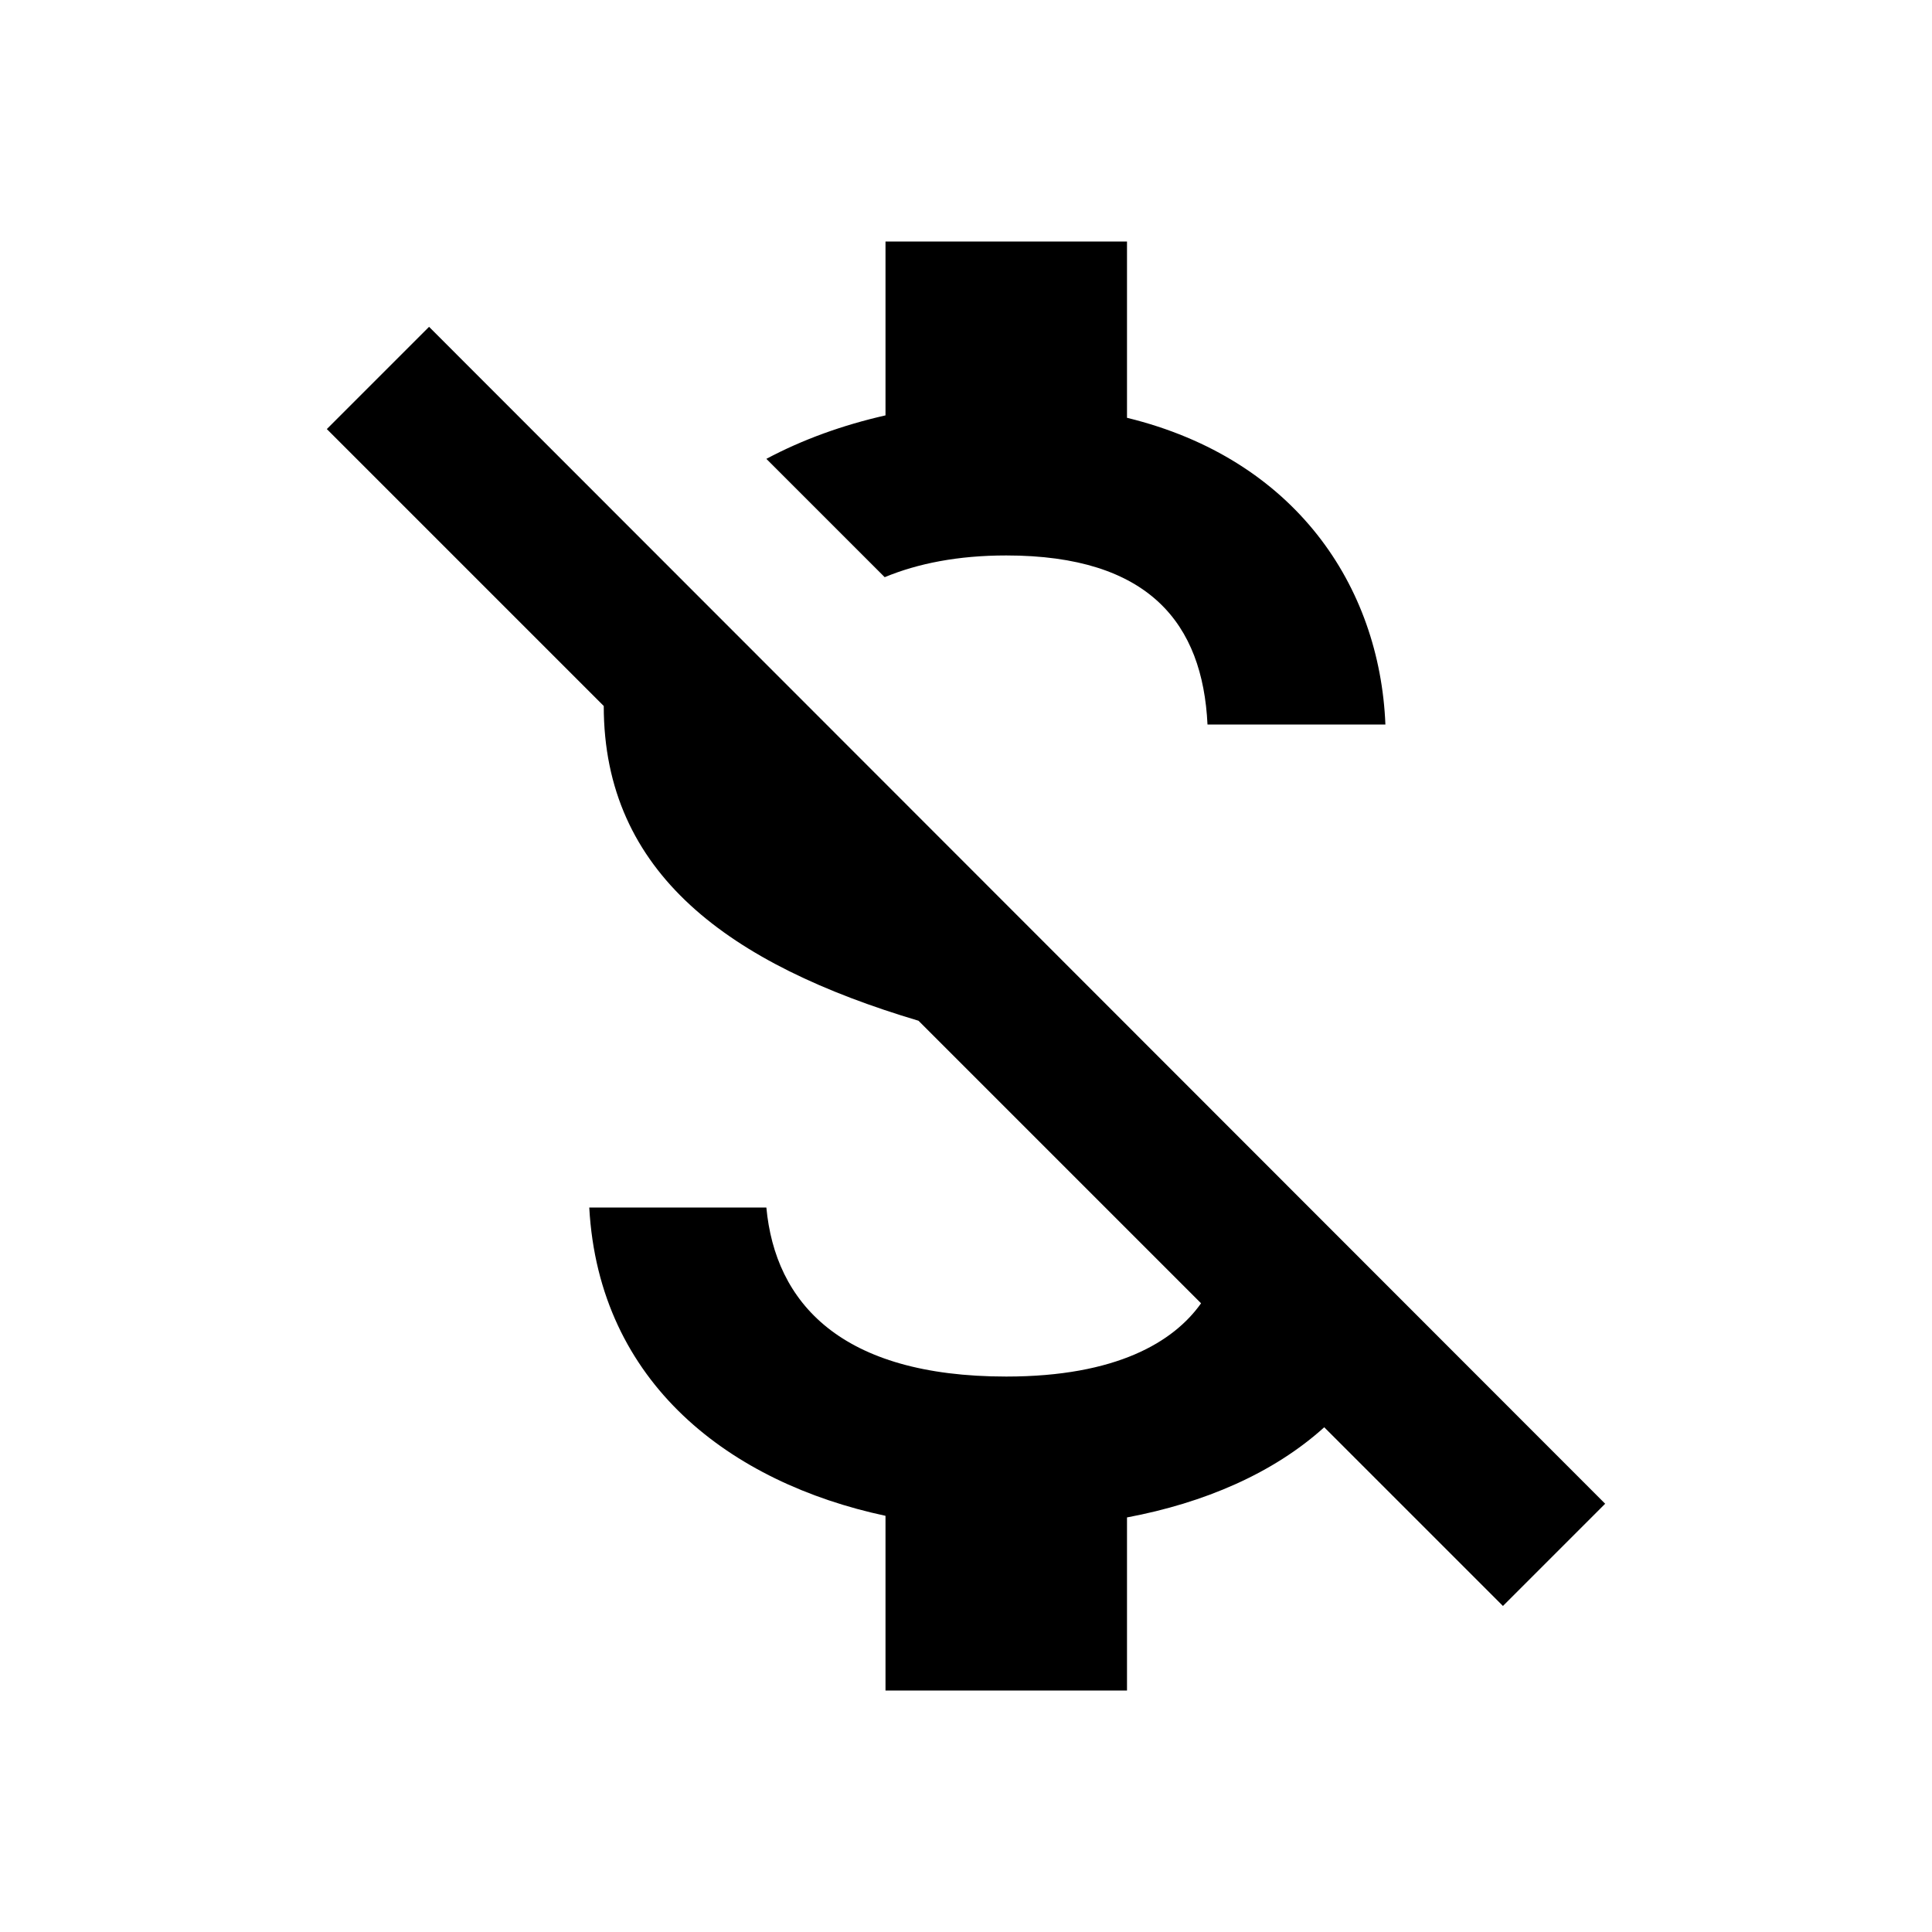
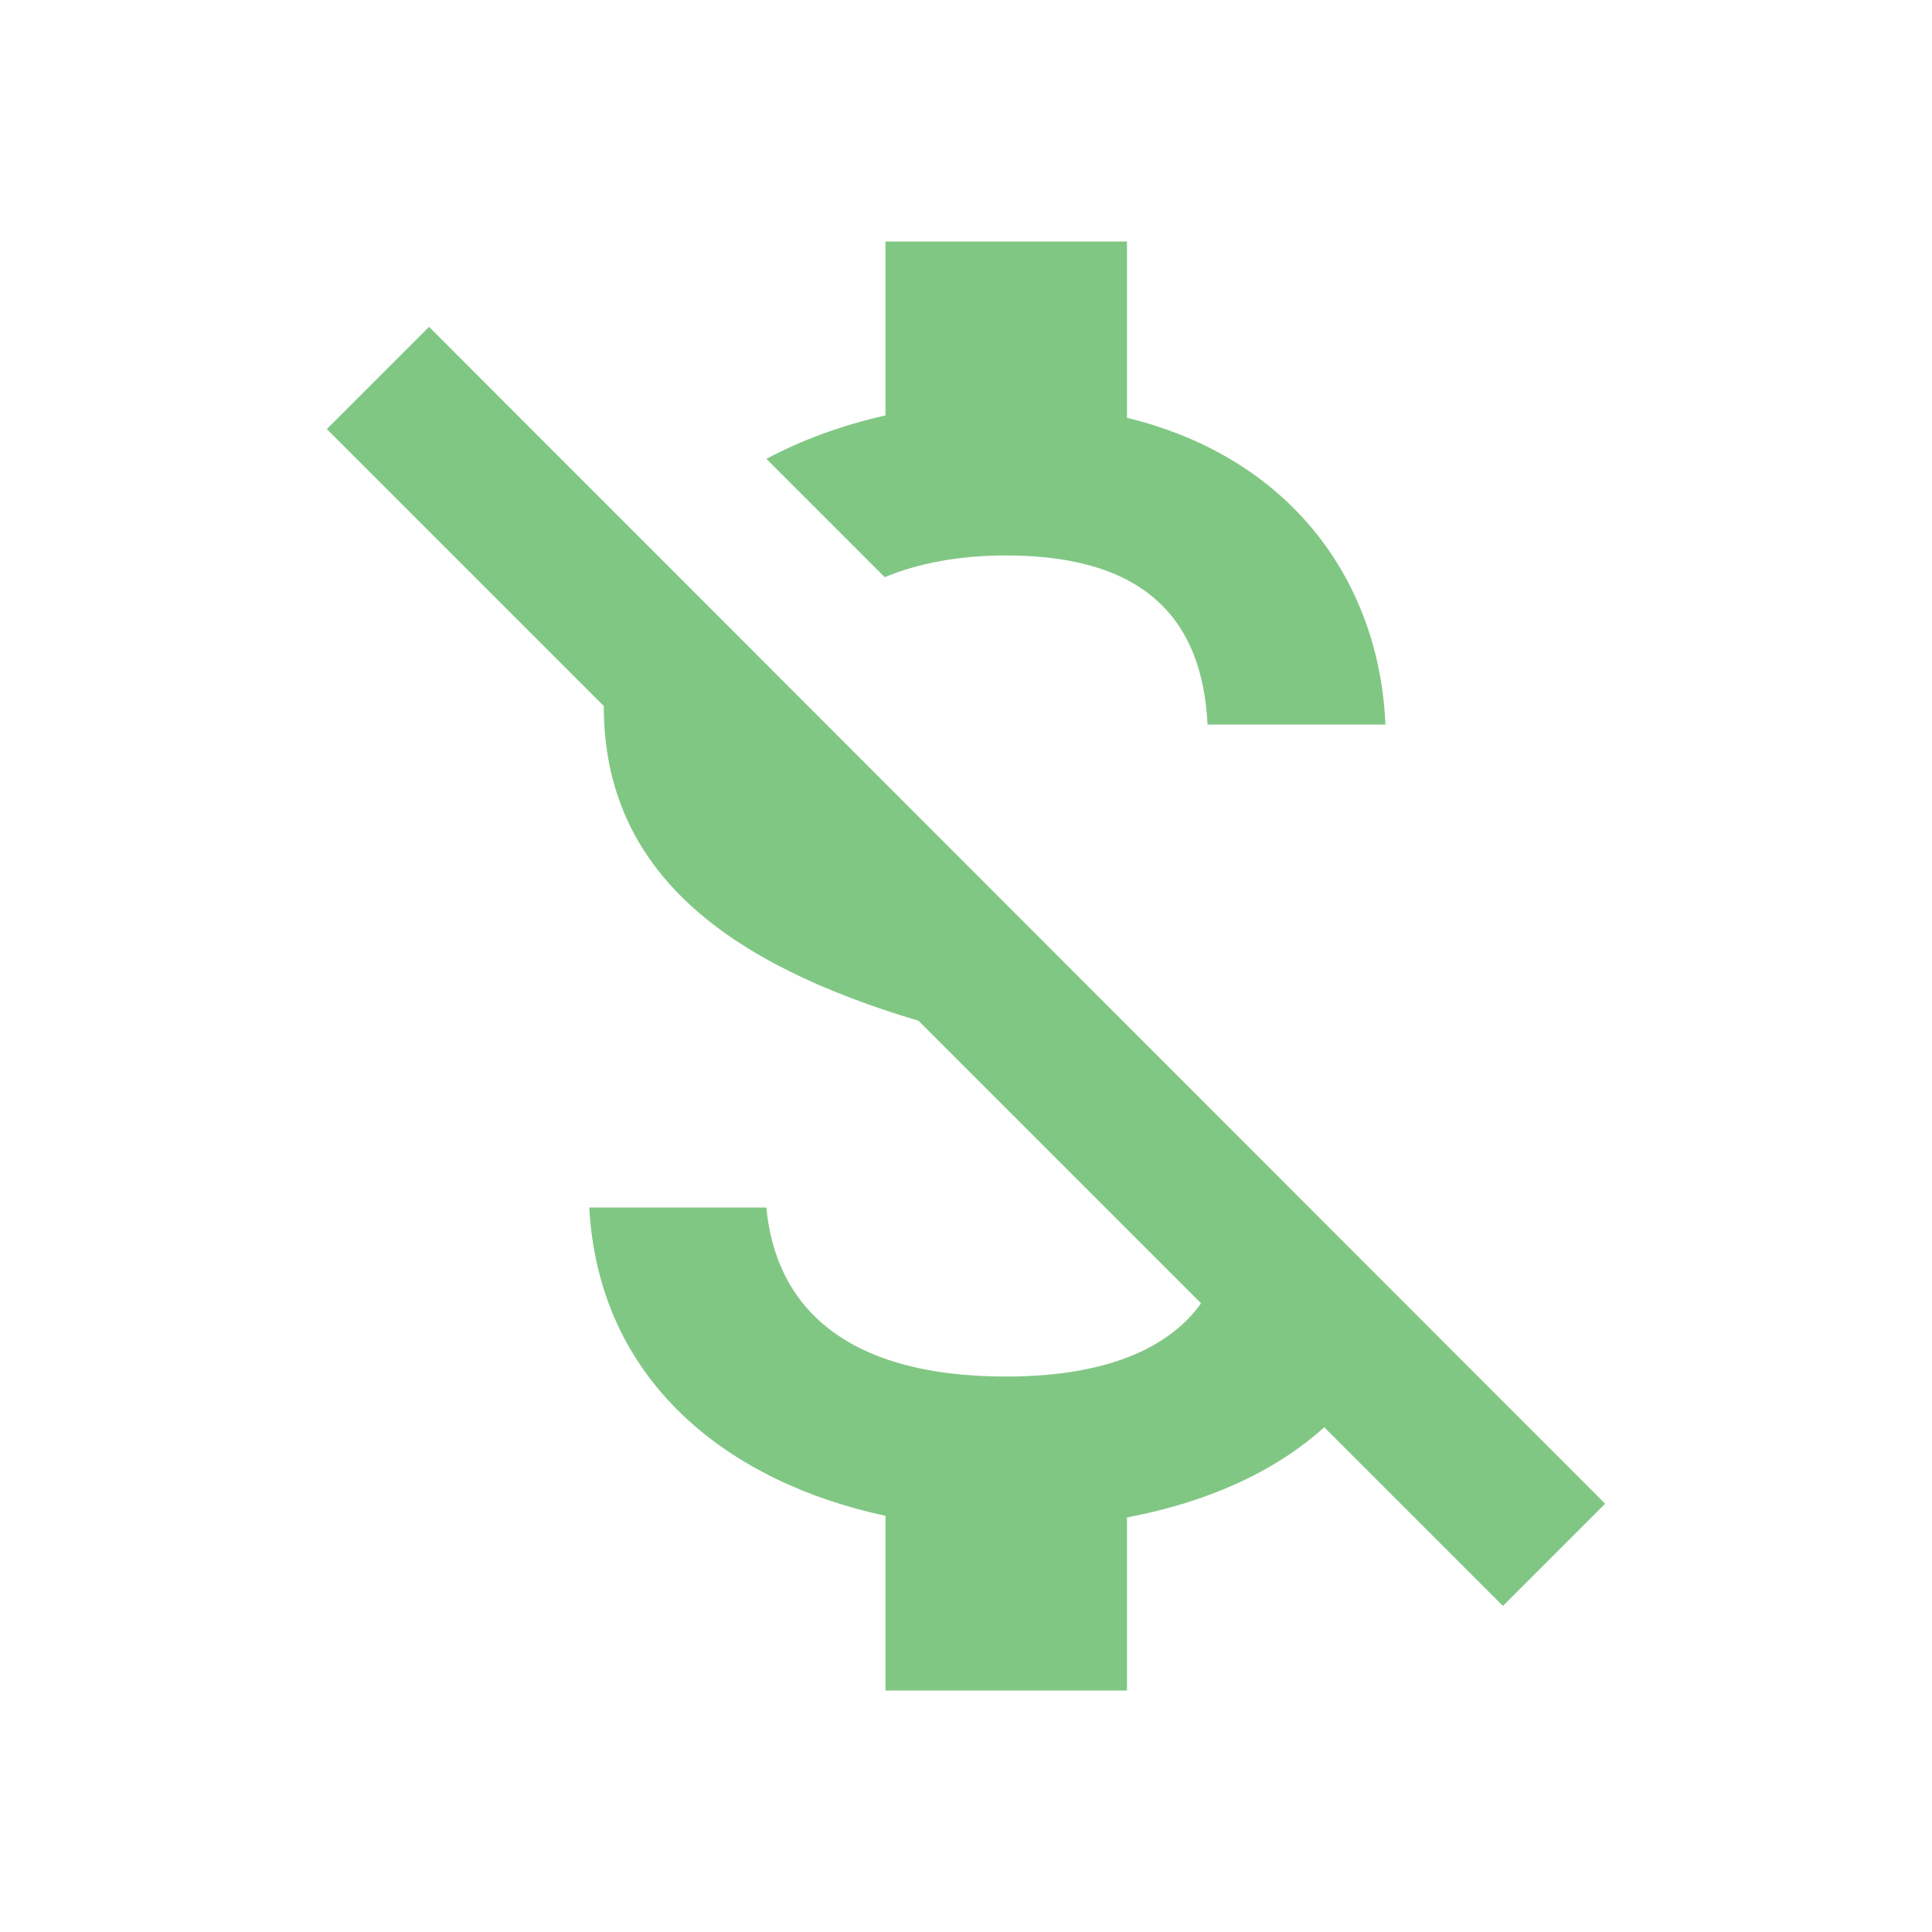
- <svg xmlns="http://www.w3.org/2000/svg" fill="#000000" height="24" viewBox="0 0 24 24" width="24">
+ <svg xmlns="http://www.w3.org/2000/svg" fill="#81c784" height="24" viewBox="0 0 24 24" width="24">
  <path d="M0 0h24v24H0z" fill="none" />
  <path d="M12.5 6.9c1.78 0 2.44.85 2.5 2.1h2.21c-.07-1.72-1.12-3.3-3.21-3.81V3h-3v2.16c-.53.12-1.03.3-1.48.54l1.47 1.47c.41-.17.91-.27 1.51-.27zM5.33 4.06L4.06 5.33 7.5 8.77c0 2.08 1.56 3.21 3.91 3.91l3.51 3.51c-.34.48-1.05.91-2.42.91-2.06 0-2.87-.92-2.98-2.1h-2.2c.12 2.19 1.76 3.42 3.68 3.83V21h3v-2.15c.96-.18 1.82-.55 2.45-1.12l2.22 2.22 1.27-1.27L5.33 4.06z" />
</svg>
